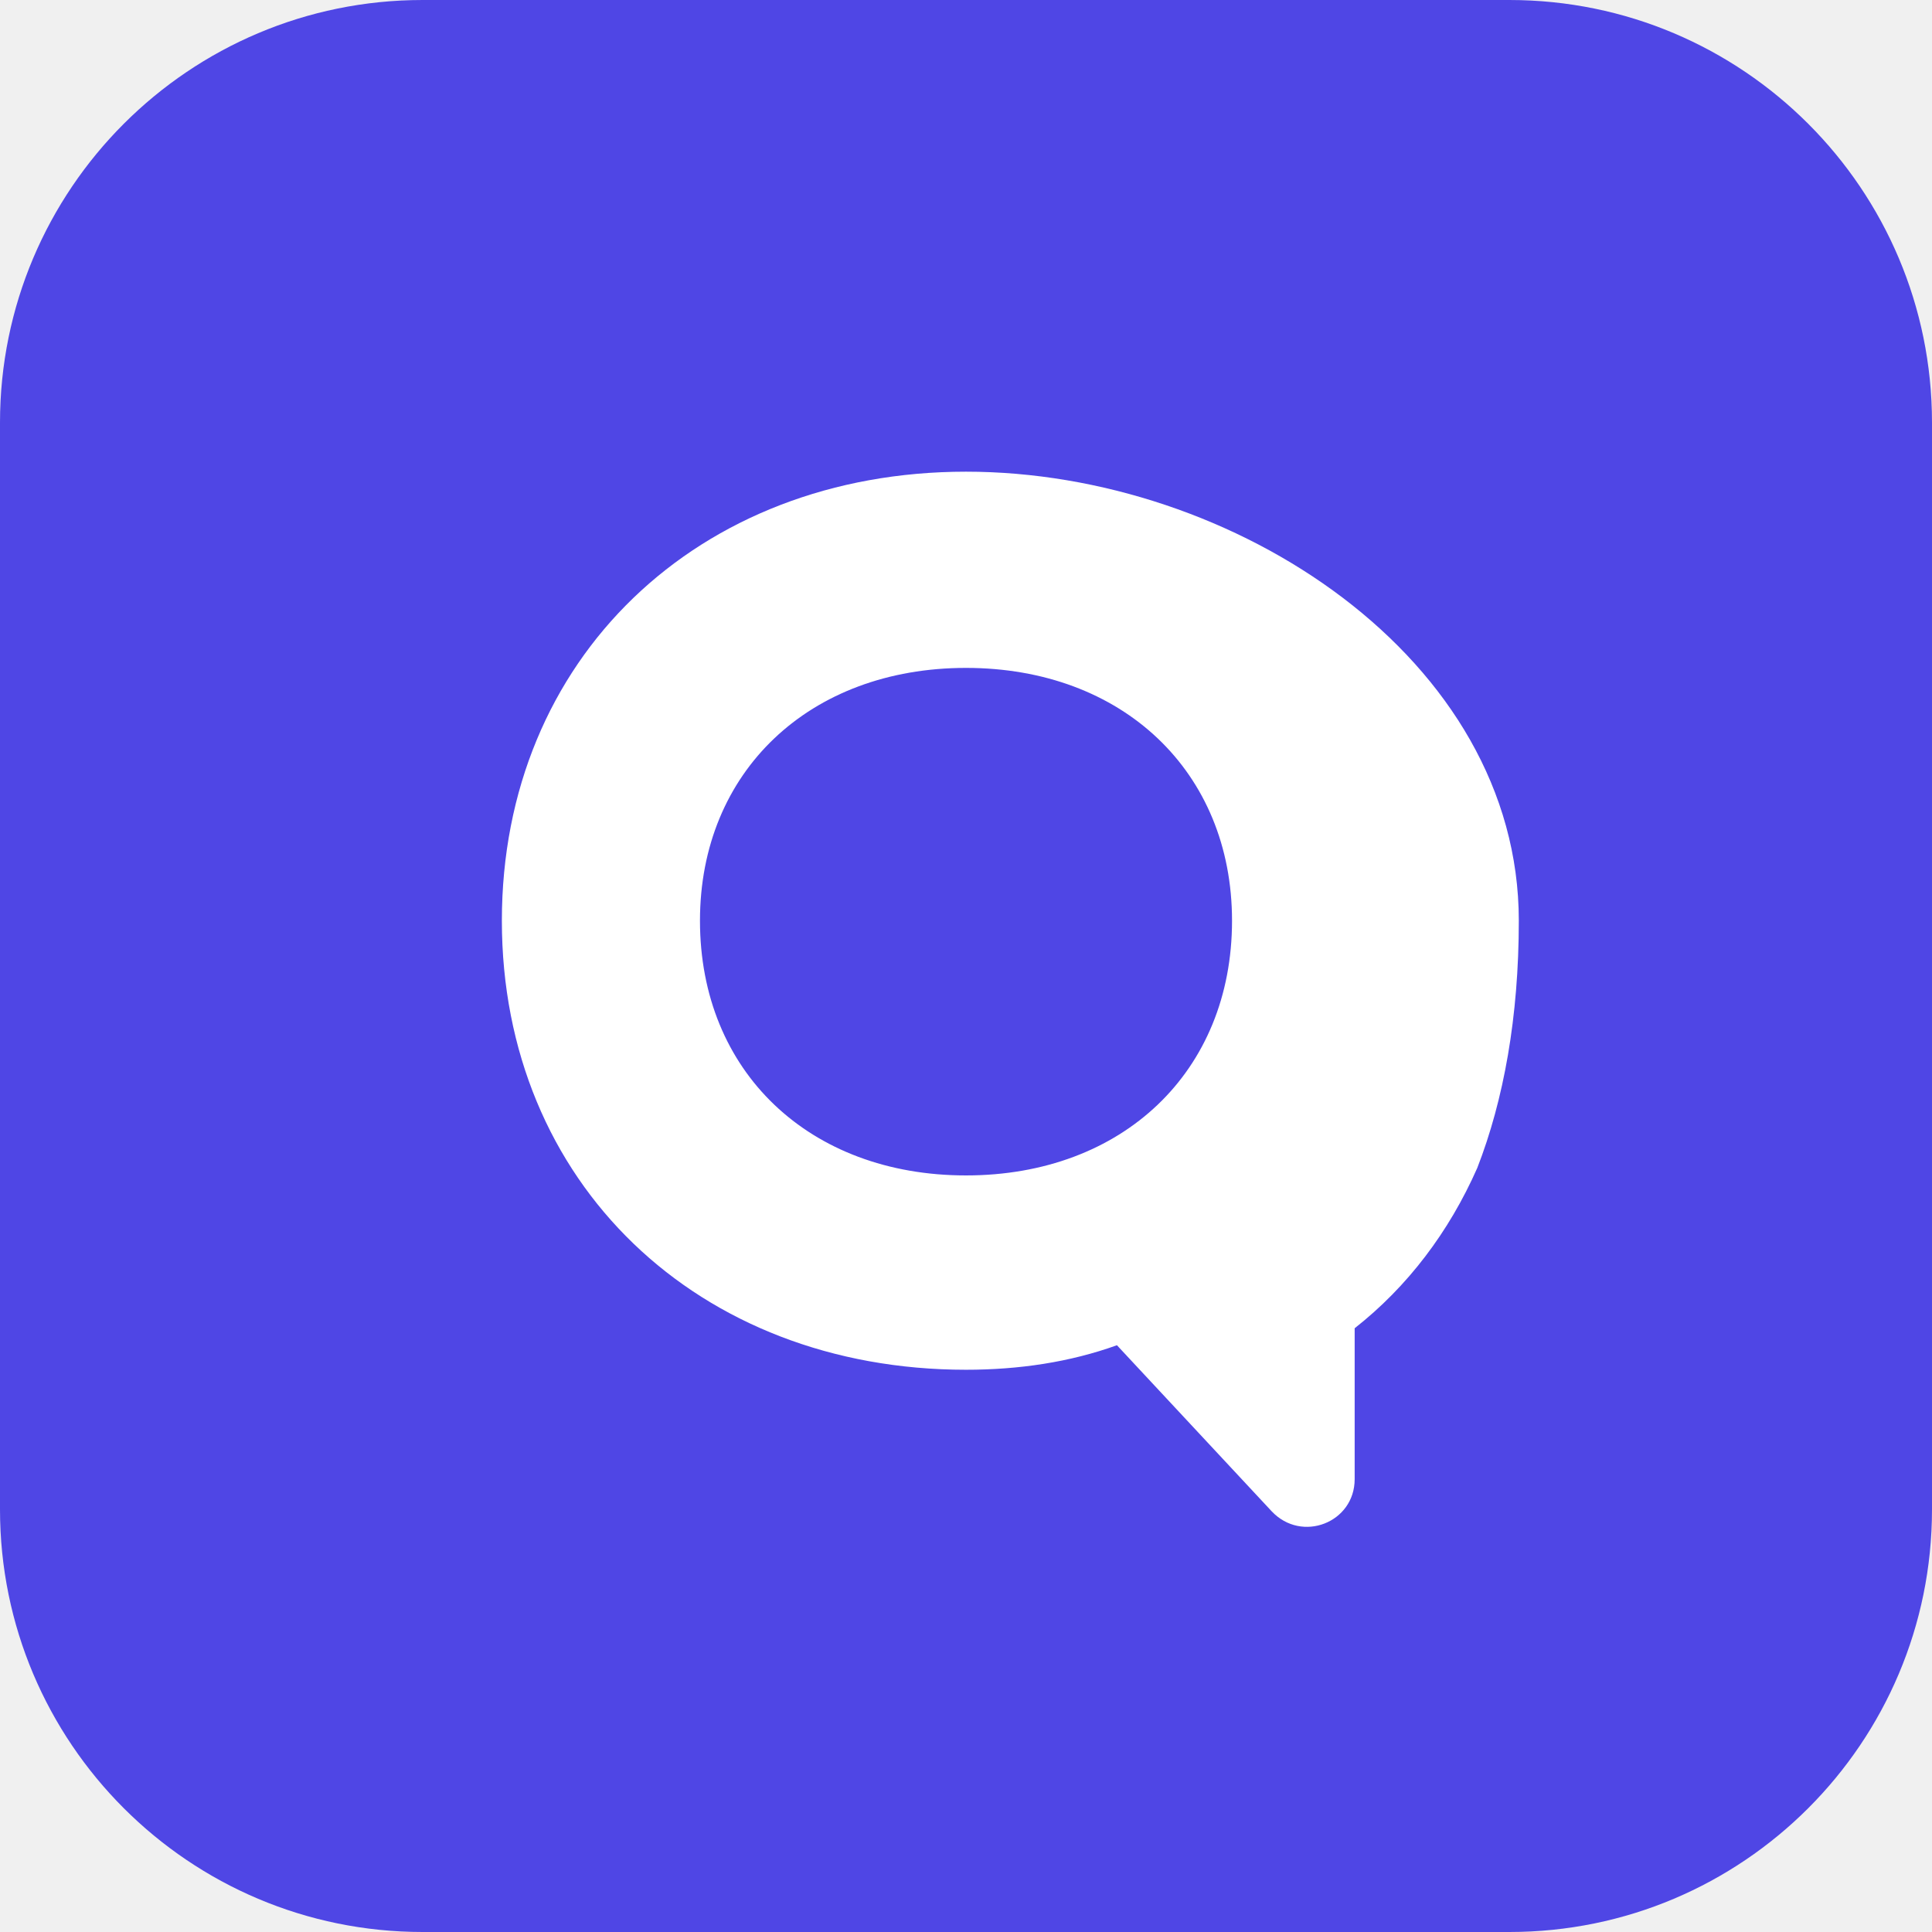
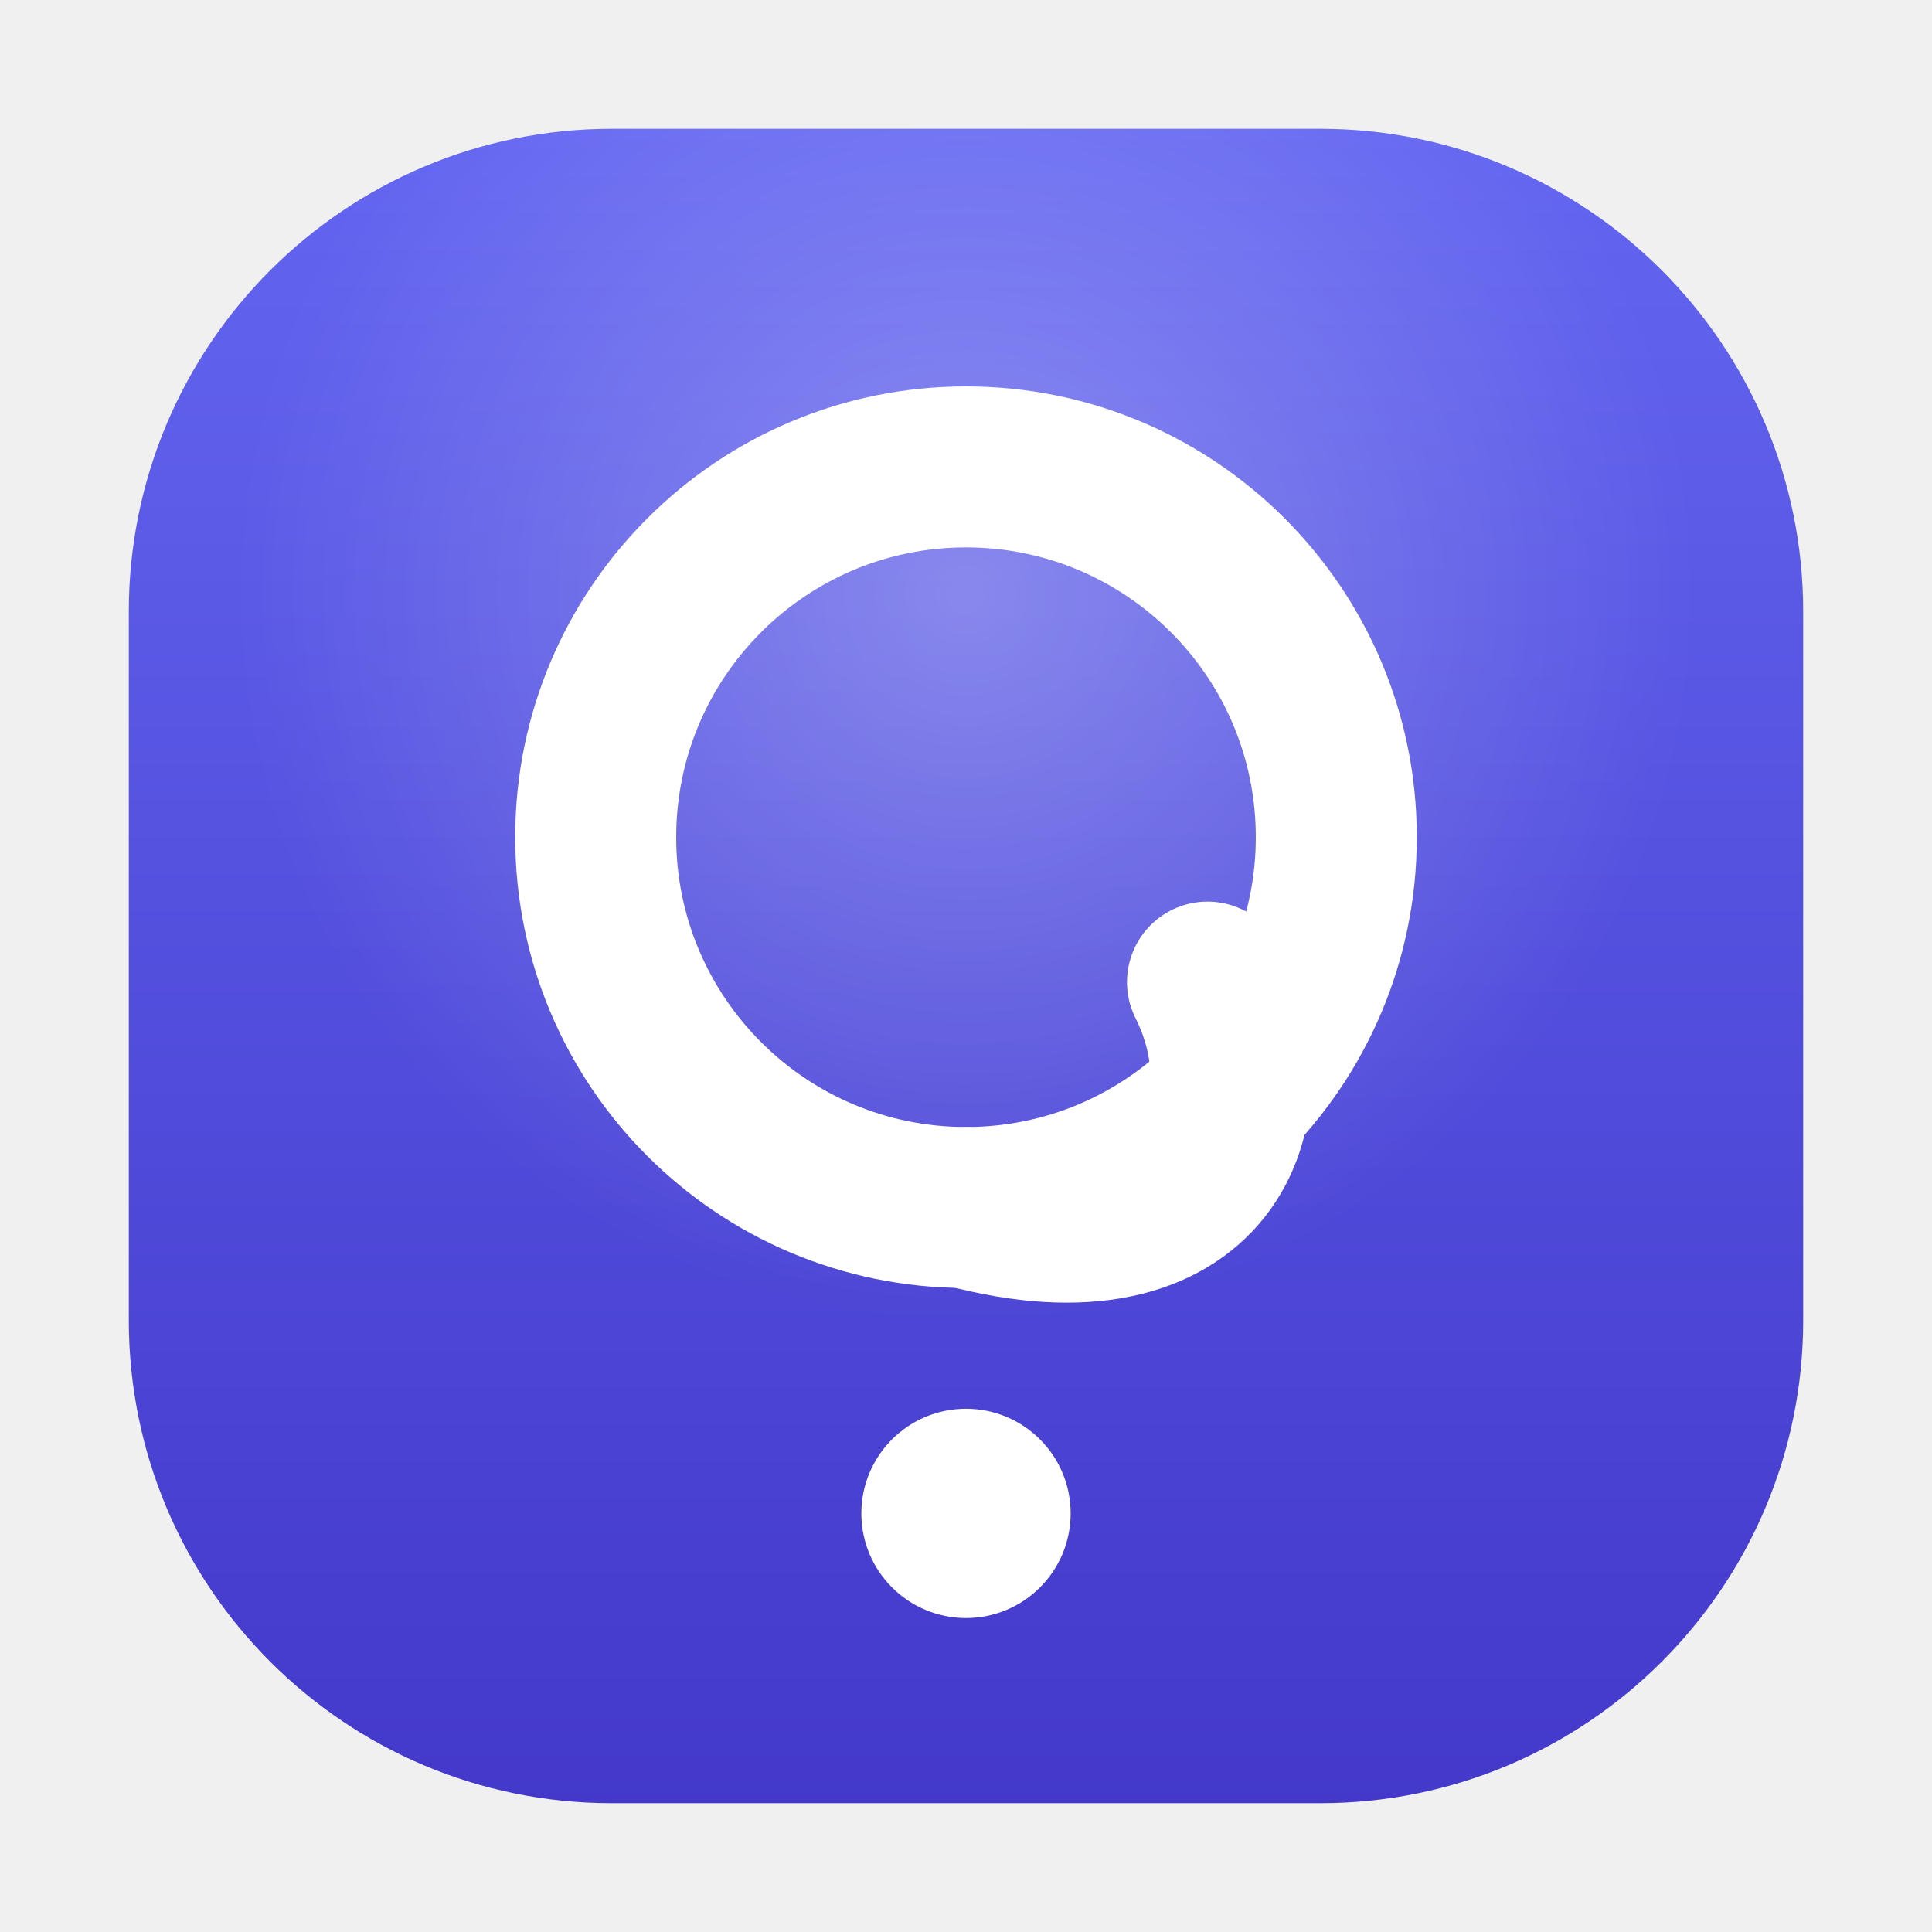
- <svg xmlns="http://www.w3.org/2000/svg" width="1024" height="1024" viewBox="0 0 1024 1024" fill="none" role="img" aria-label="QDQ">
-   <rect width="1024" height="1024" rx="224" fill="#4F46E5" />
-   <path d="M512 250c-142 0-246 99-246 238s104 238 246 238c28 0 55-4 80-13l82 88c16 17 44 6 44-17v-80c28-22 50-51 65-85 14-36 22-80 22-131 0-139-151-238-293-238Zm0 104c83 0 141 55 141 134 0 80-58 135-141 135s-141-55-141-135c0-79 58-134 141-134Z" fill="white" />
+ <svg xmlns="http://www.w3.org/2000/svg" width="240" height="240" viewBox="0 0 240 240" fill="none" role="img" aria-label="QDQ">
+   <defs>
+     <linearGradient id="qbg" x1="0" y1="0" x2="0" y2="1">
+       <stop offset="0" stop-color="#6366F1" />
+       <stop offset="1" stop-color="#4338CA" />
+     </linearGradient>
+     <radialGradient id="qgl" cx="0.5" cy="0.28" r="0.72">
+       <stop offset="0" stop-color="#fff" stop-opacity="0.28" />
+       <stop offset="0.6" stop-color="#fff" stop-opacity="0" />
+     </radialGradient>
+   </defs>
+   <rect x="16" y="16" width="208" height="208" rx="60" fill="url(#qbg)" />
+   <rect x="16" y="16" width="208" height="208" rx="60" fill="url(#qgl)" />
+   <g fill="none" stroke="#fff" stroke-width="20" stroke-linecap="round">
+     <circle cx="120" cy="104" r="46" />
+     <path d="M120 150 C 150 158, 158 138, 150 122" />
+   </g>
+   <circle cx="120" cy="188" r="13" fill="#fff" />
</svg>
